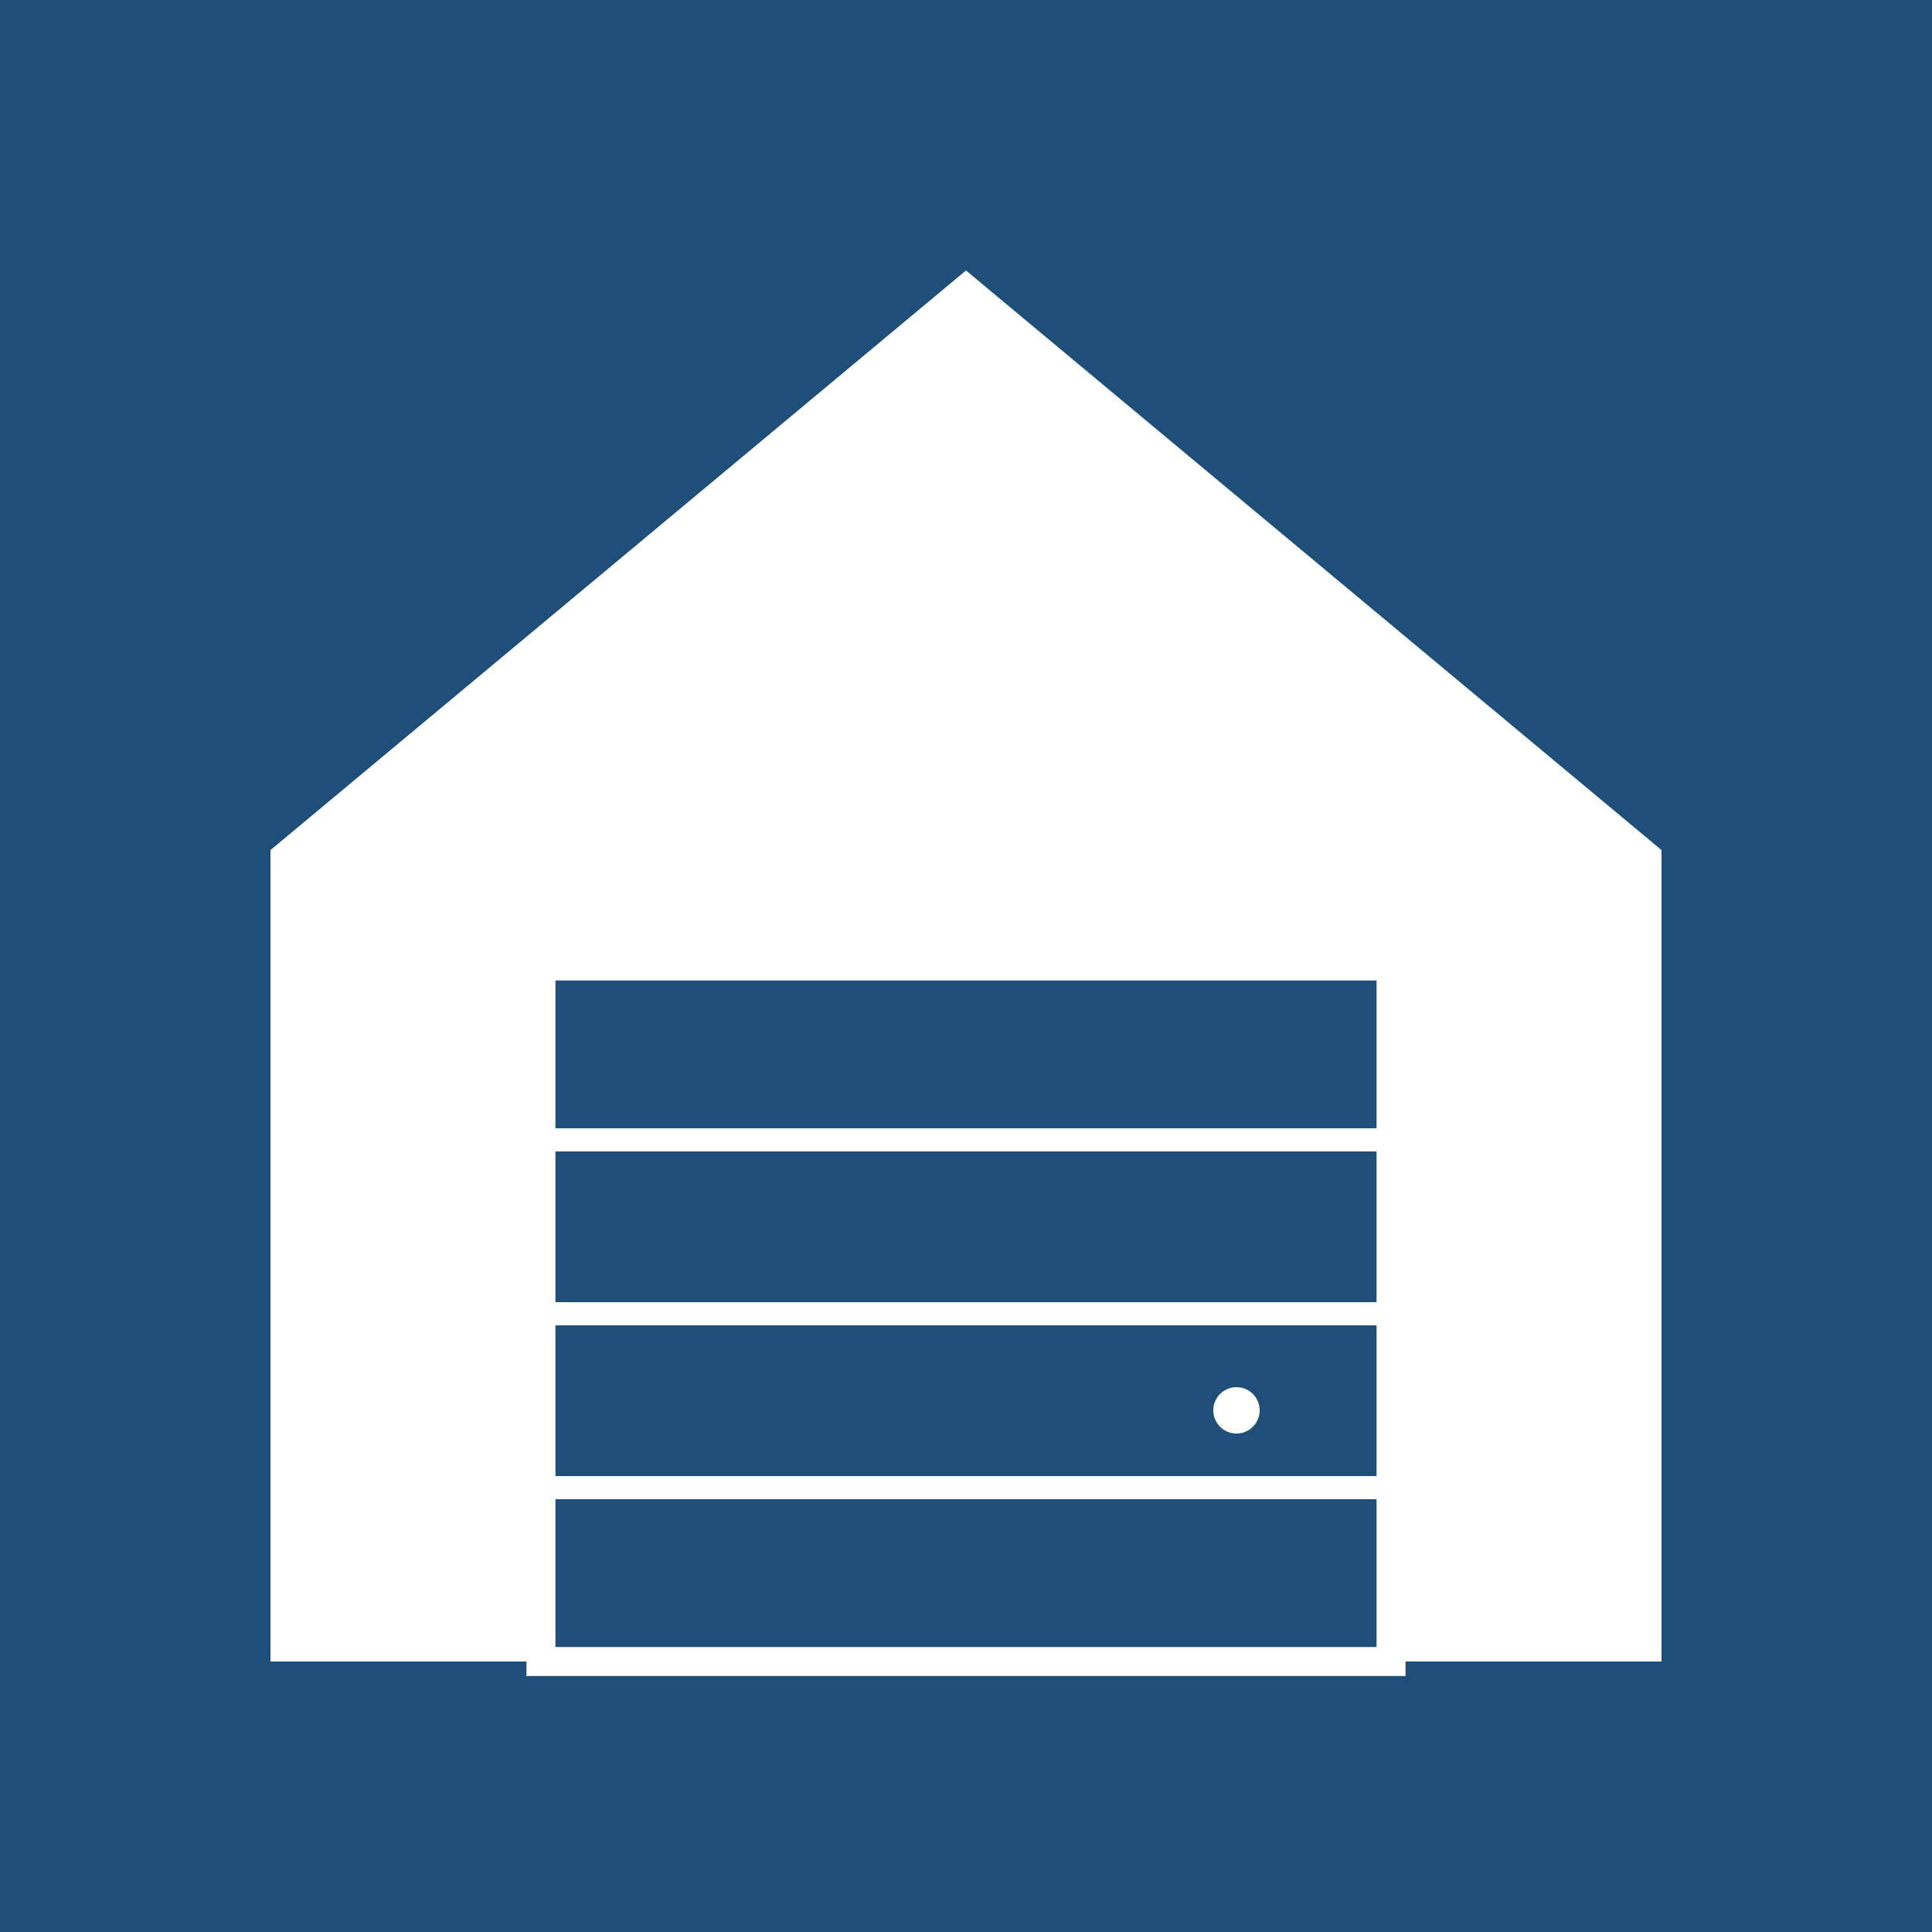
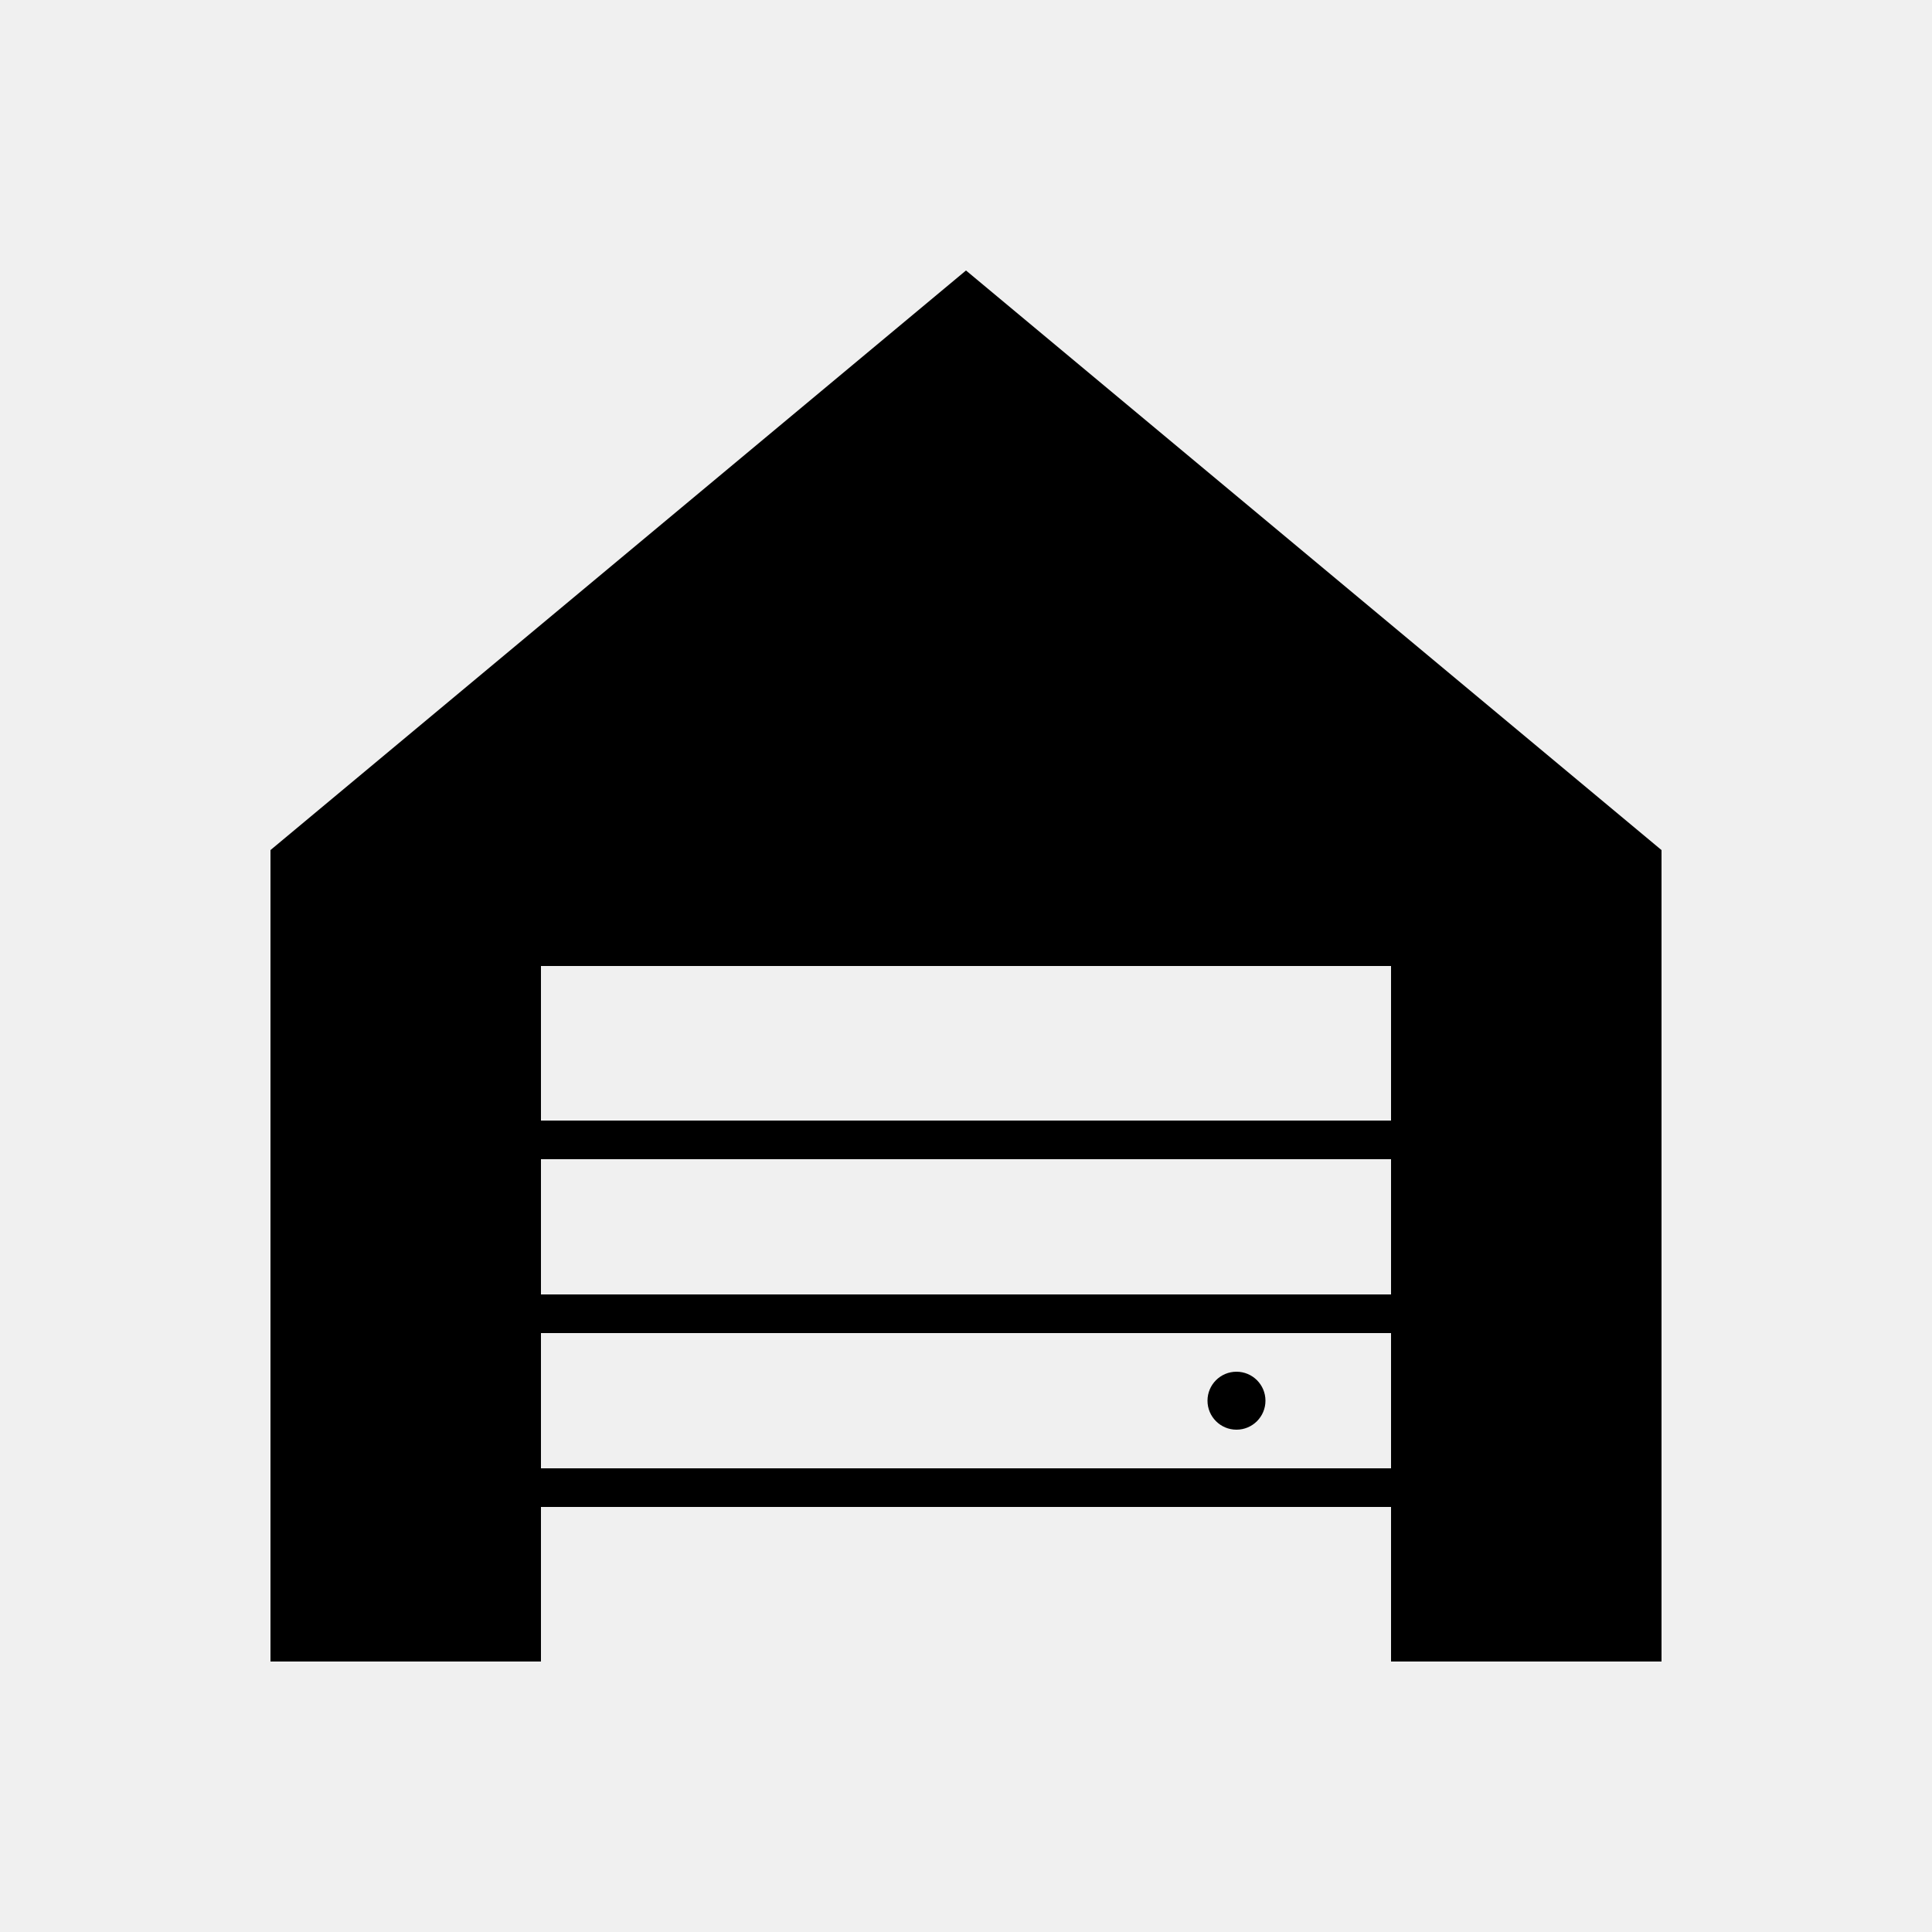
<svg xmlns="http://www.w3.org/2000/svg" viewBox="0 0 100 100">
-   <rect width="100" height="100" fill="#1F4E79" />
-   <path d="M14 44 L50 14 L86 44 L86 86 L14 86 Z" fill="#ffffff" />
-   <rect x="28" y="50" width="44" height="36" fill="#1F4E79" />
-   <rect x="28" y="50" width="44" height="36" fill="none" stroke="#ffffff" stroke-width="1.5" />
-   <line x1="28" y1="59" x2="72" y2="59" stroke="#ffffff" stroke-width="1.2" />
-   <line x1="28" y1="68" x2="72" y2="68" stroke="#ffffff" stroke-width="1.2" />
-   <line x1="28" y1="77" x2="72" y2="77" stroke="#ffffff" stroke-width="1.2" />
-   <circle cx="64" cy="73" r="1.2" fill="#ffffff" />
+   <path fill="#000000" fill-rule="evenodd" d="M14 44 L50 14 L86 44 L86 86 L14 86 Z M28 50 h44 v36 h-44 Z" />
+   <rect x="28" y="58" width="44" height="2" fill="#000000" />
+   <rect x="28" y="67" width="44" height="2" fill="#000000" />
+   <rect x="28" y="76" width="44" height="2" fill="#000000" />
+   <circle cx="64" cy="72.5" r="1.5" fill="#000000" />
</svg>
